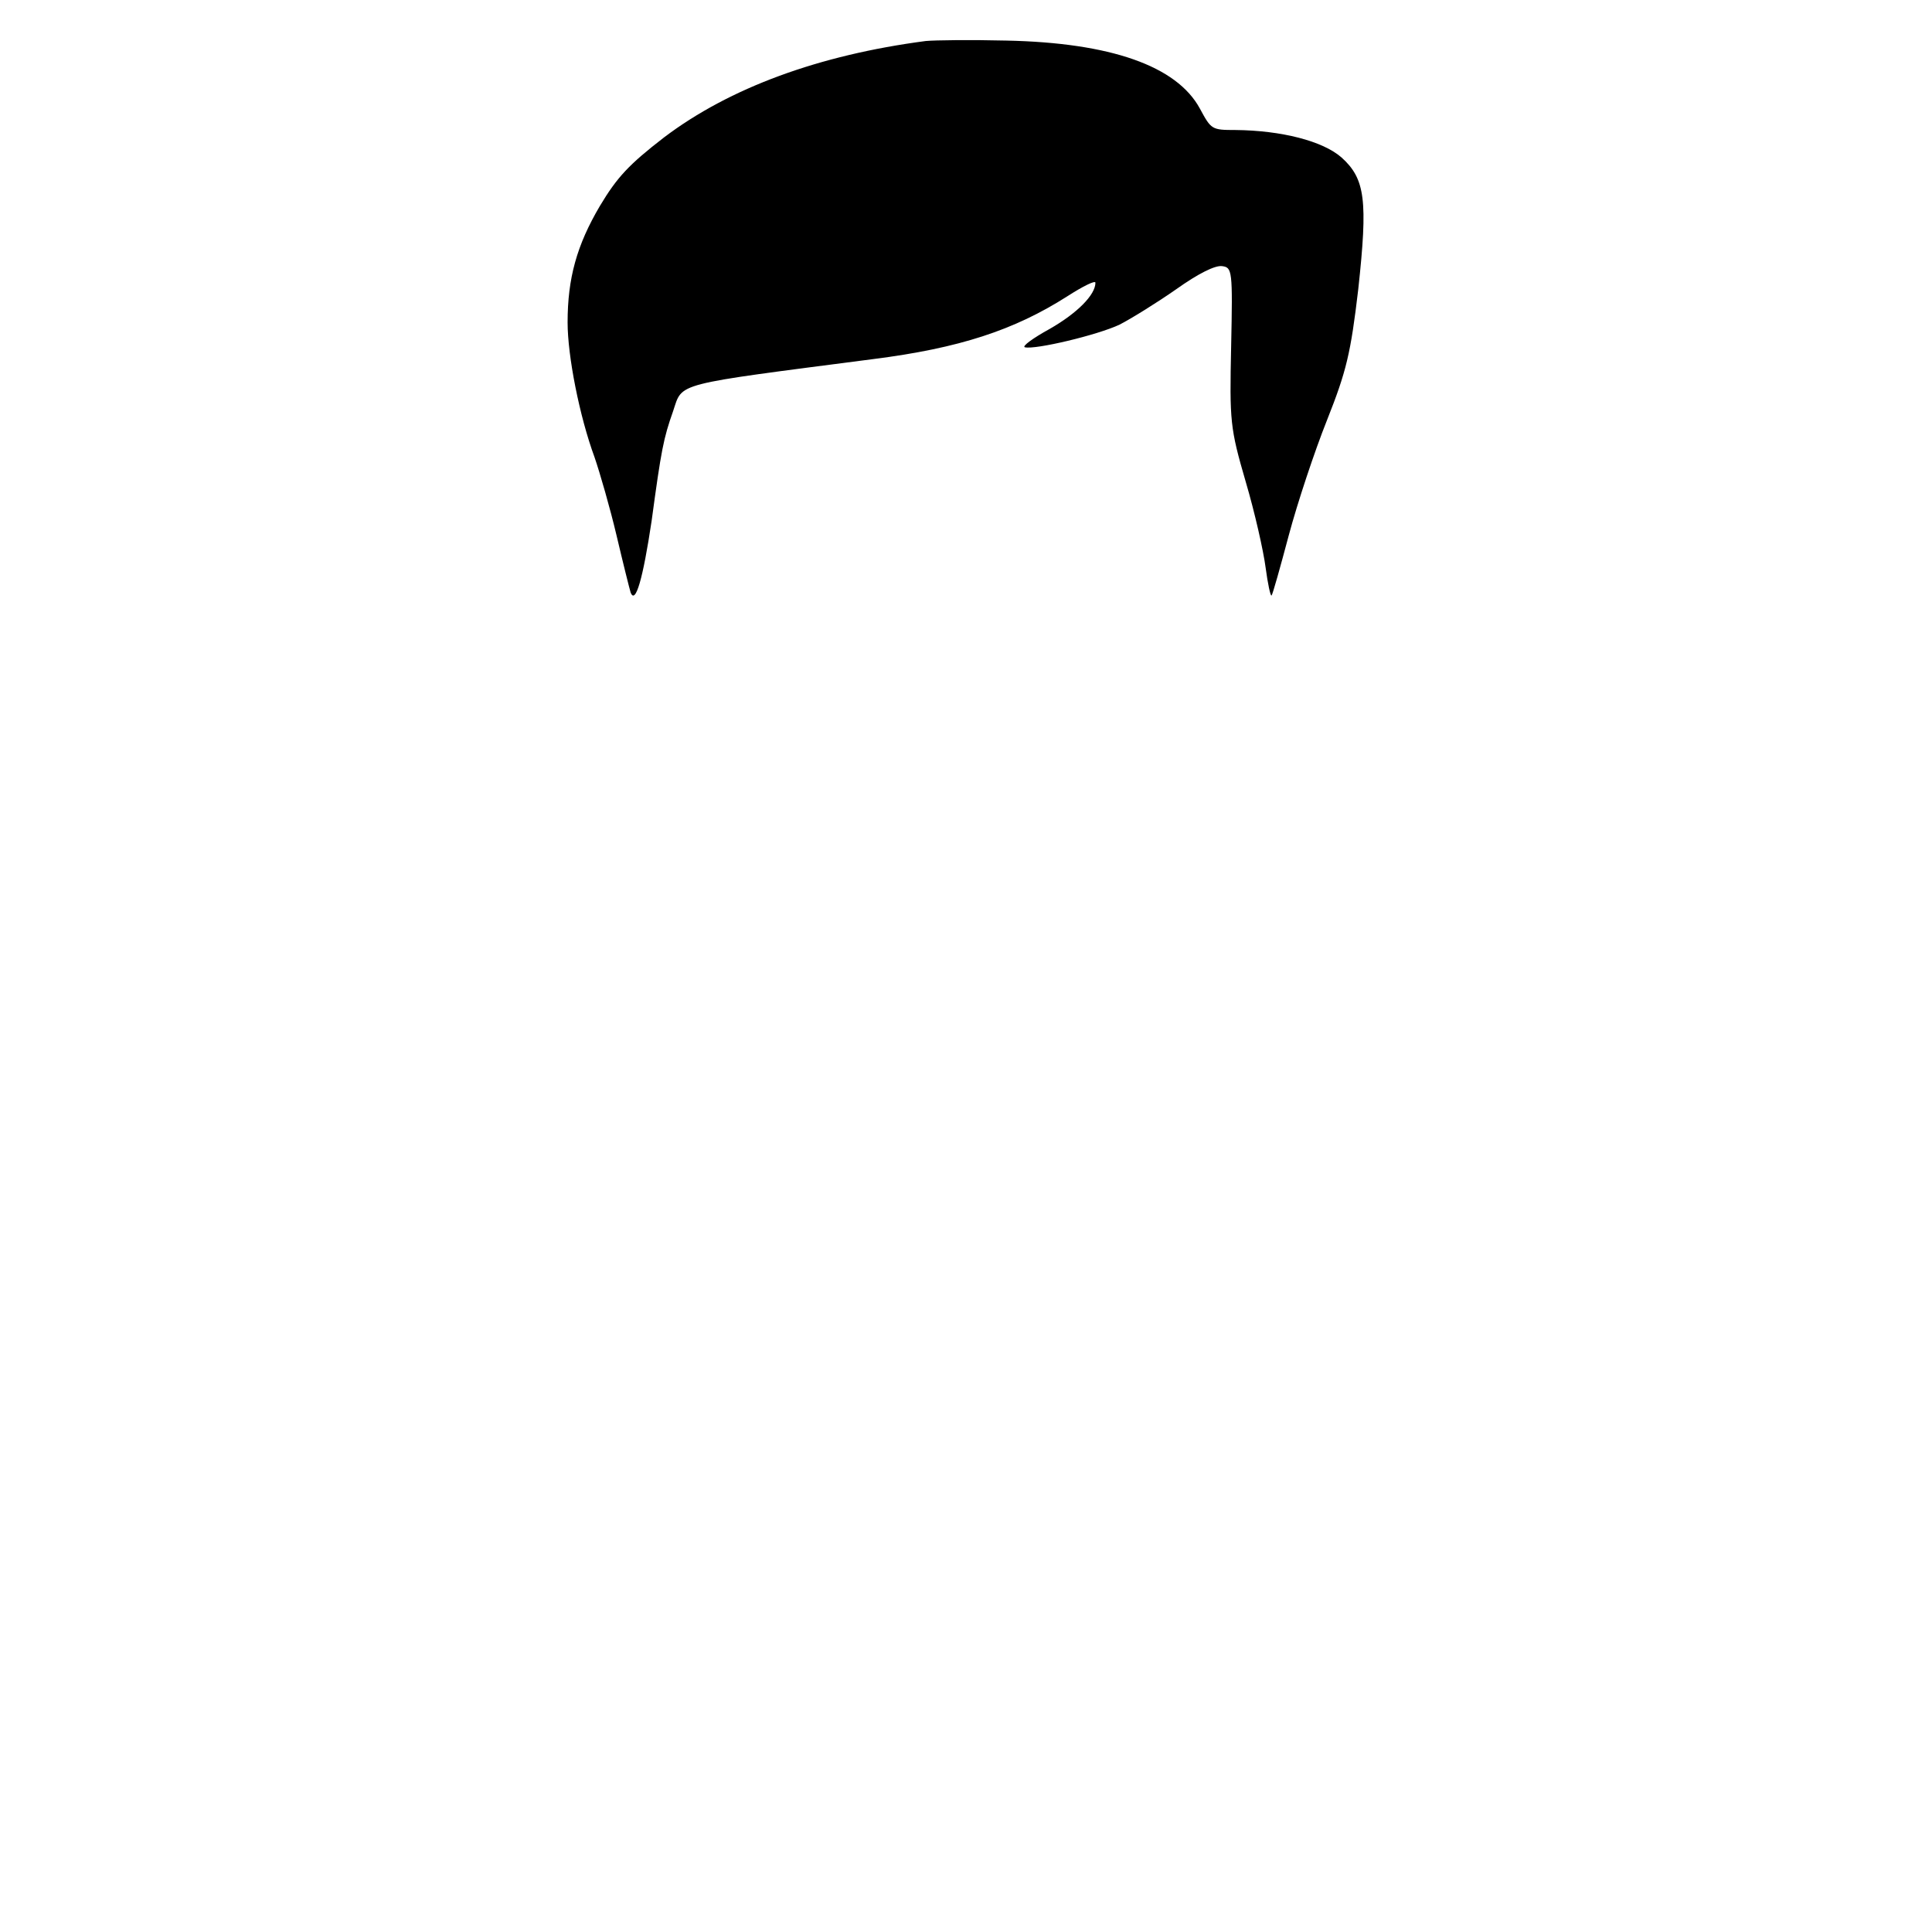
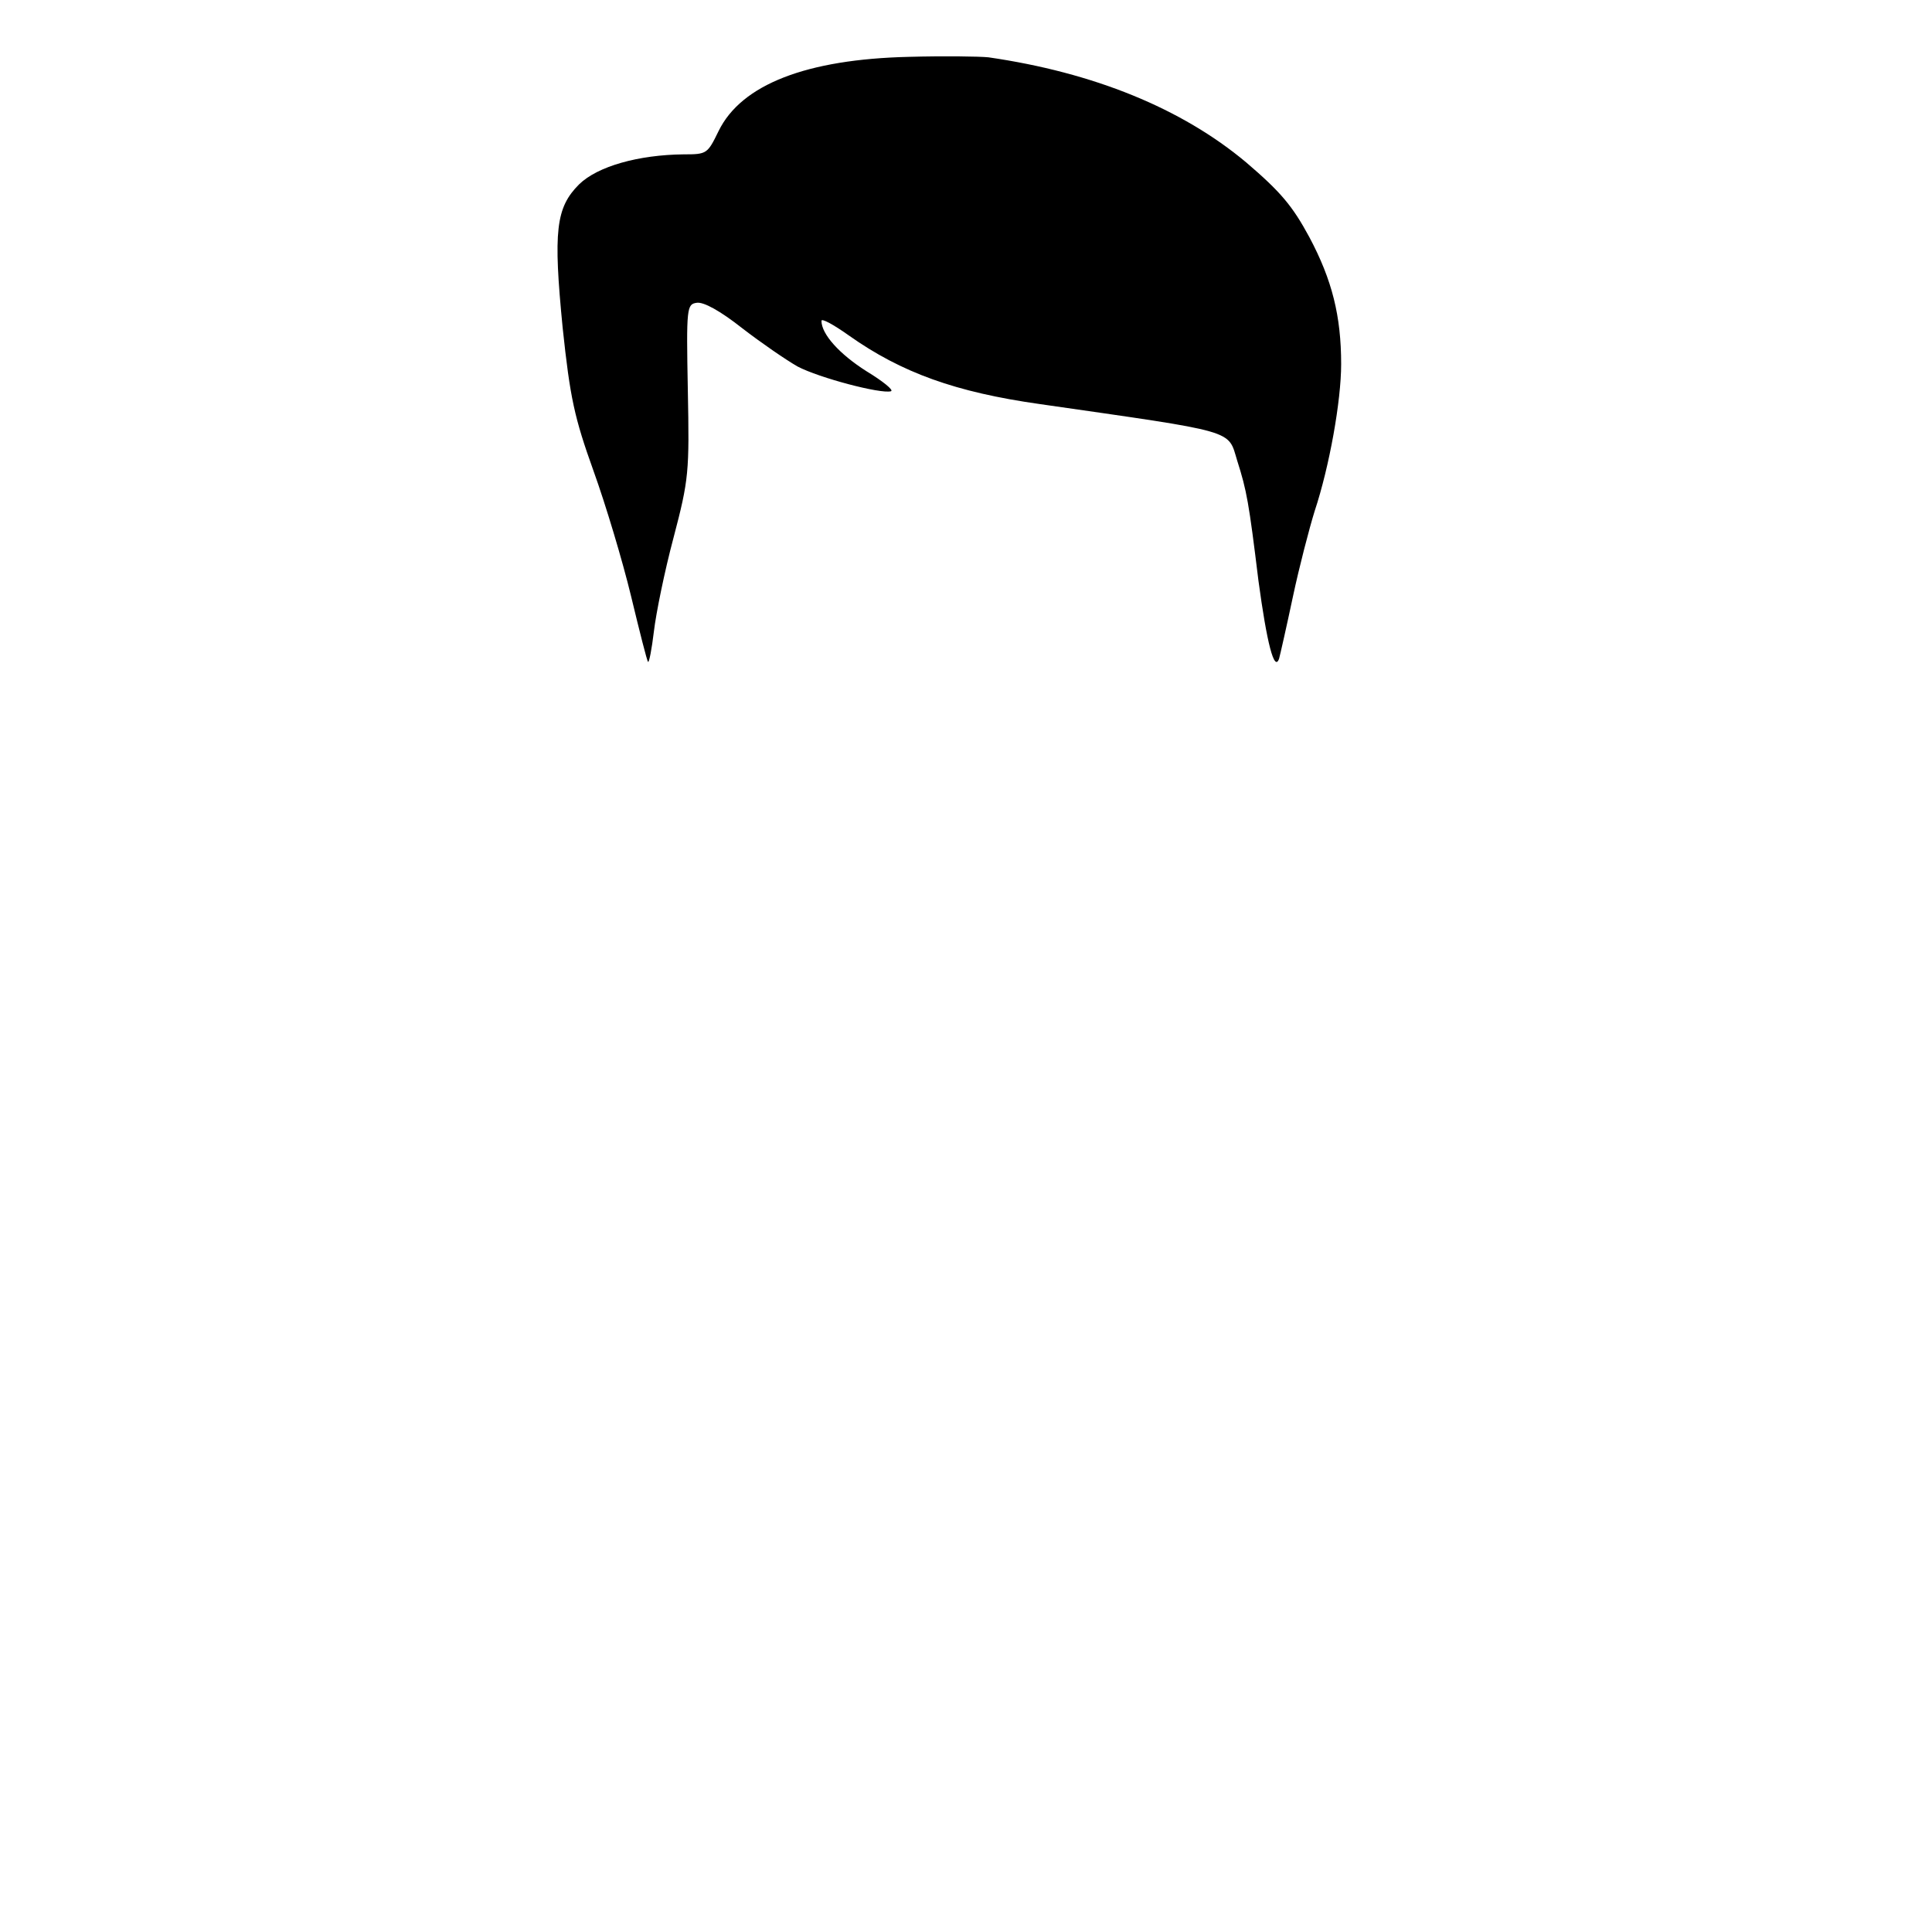
<svg xmlns="http://www.w3.org/2000/svg" width="512" height="512">
-   <g stroke="null" transform="translate(0,748) scale(0.1,-0.1) " fill="#HAIR" id="hair">
-     <path stroke="null" id="svg_14" d="m2453.37,7371.316c-282.61,-36.997 -519.546,-123.709 -693.68,-255.51c-92.776,-71.682 -124.177,-105.21 -169.852,-181.516c-61.375,-104.054 -85.64,-191.922 -85.64,-308.694c0,-89.024 31.401,-248.574 71.366,-357.252c14.273,-41.622 41.392,-135.27 58.52,-208.108c17.128,-72.838 34.256,-141.051 37.11,-150.3c12.846,-33.529 32.828,36.997 55.666,189.61c25.692,189.61 31.401,218.513 57.093,291.351c25.692,76.306 -2.855,68.213 530.965,137.583c226.945,28.904 372.532,76.306 513.837,166.486c41.392,26.592 74.221,42.778 74.221,35.841c0,-32.372 -48.529,-80.931 -121.323,-122.553c-44.247,-24.279 -74.221,-46.246 -65.657,-48.559c27.119,-6.937 192.689,32.372 251.209,60.12c31.401,16.186 98.485,57.808 149.869,93.649c58.52,41.622 102.767,63.589 121.323,61.276c27.119,-3.468 28.547,-10.405 24.265,-212.733c-4.282,-198.859 -2.855,-216.201 38.538,-358.408c24.265,-82.087 47.102,-183.829 52.811,-227.763c5.709,-42.778 12.846,-76.306 15.701,-73.994c2.855,2.312 22.837,73.994 45.674,159.55c22.837,85.556 68.512,223.138 101.34,305.225c51.384,129.489 62.802,176.892 82.785,346.847c25.692,235.856 18.555,292.507 -44.247,349.159c-49.956,43.934 -159.86,71.682 -281.183,72.838c-62.802,0 -64.23,1.156 -94.203,56.652c-61.375,113.303 -236.936,174.58 -512.41,180.36c-94.203,2.312 -189.834,1.156 -214.099,-1.156l0,-0z" />
+   <g transform="translate(0,748) scale(0.1,-0.1) " fill="#HAIR" id="hair">
+     <path d="m2619.65,7328.098c278.257,-40.34 511.543,-134.886 682.994,-278.597c91.347,-78.158 122.264,-114.716 167.235,-197.917c60.43,-113.456 84.32,-209.263 84.32,-336.585c0,-97.068 -30.917,-271.033 -70.267,-389.531c-14.053,-45.382 -40.755,-147.492 -57.619,-226.911c-16.864,-79.419 -33.728,-153.795 -36.539,-163.88c-12.648,-36.558 -32.323,40.34 -54.808,206.741c-25.296,206.741 -30.917,238.257 -56.213,317.676c-25.296,83.201 2.811,74.376 -522.786,150.014c-223.449,31.515 -366.793,83.201 -505.921,181.529c-40.755,28.994 -73.078,46.643 -73.078,39.079c0,-35.297 47.781,-88.243 119.454,-133.626c43.565,-26.473 73.078,-50.425 64.646,-52.946c-26.701,-7.564 -189.721,35.297 -247.339,65.552c-30.917,17.649 -96.968,63.031 -147.56,102.11c-57.619,45.382 -101.184,69.334 -119.454,66.813c-26.701,-3.782 -28.107,-11.346 -23.891,-231.954c4.216,-216.826 2.811,-235.736 -37.944,-390.792c-23.891,-89.504 -46.376,-200.438 -51.997,-248.342c-5.621,-46.643 -12.648,-83.201 -15.459,-80.68c-2.811,2.521 -22.485,80.68 -44.971,173.965c-22.485,93.286 -67.456,243.299 -99.779,332.803c-50.592,141.189 -61.835,192.875 -81.51,378.185c-25.296,257.166 -18.269,318.936 43.565,380.707c49.187,47.903 157.398,78.158 276.851,79.419c61.835,0 63.24,1.261 92.752,61.77c60.43,123.541 233.286,190.353 504.516,196.656c92.752,2.521 186.91,1.261 210.801,-1.261l0,-0l-0,0l0,0z" />
  </g>
</svg>
